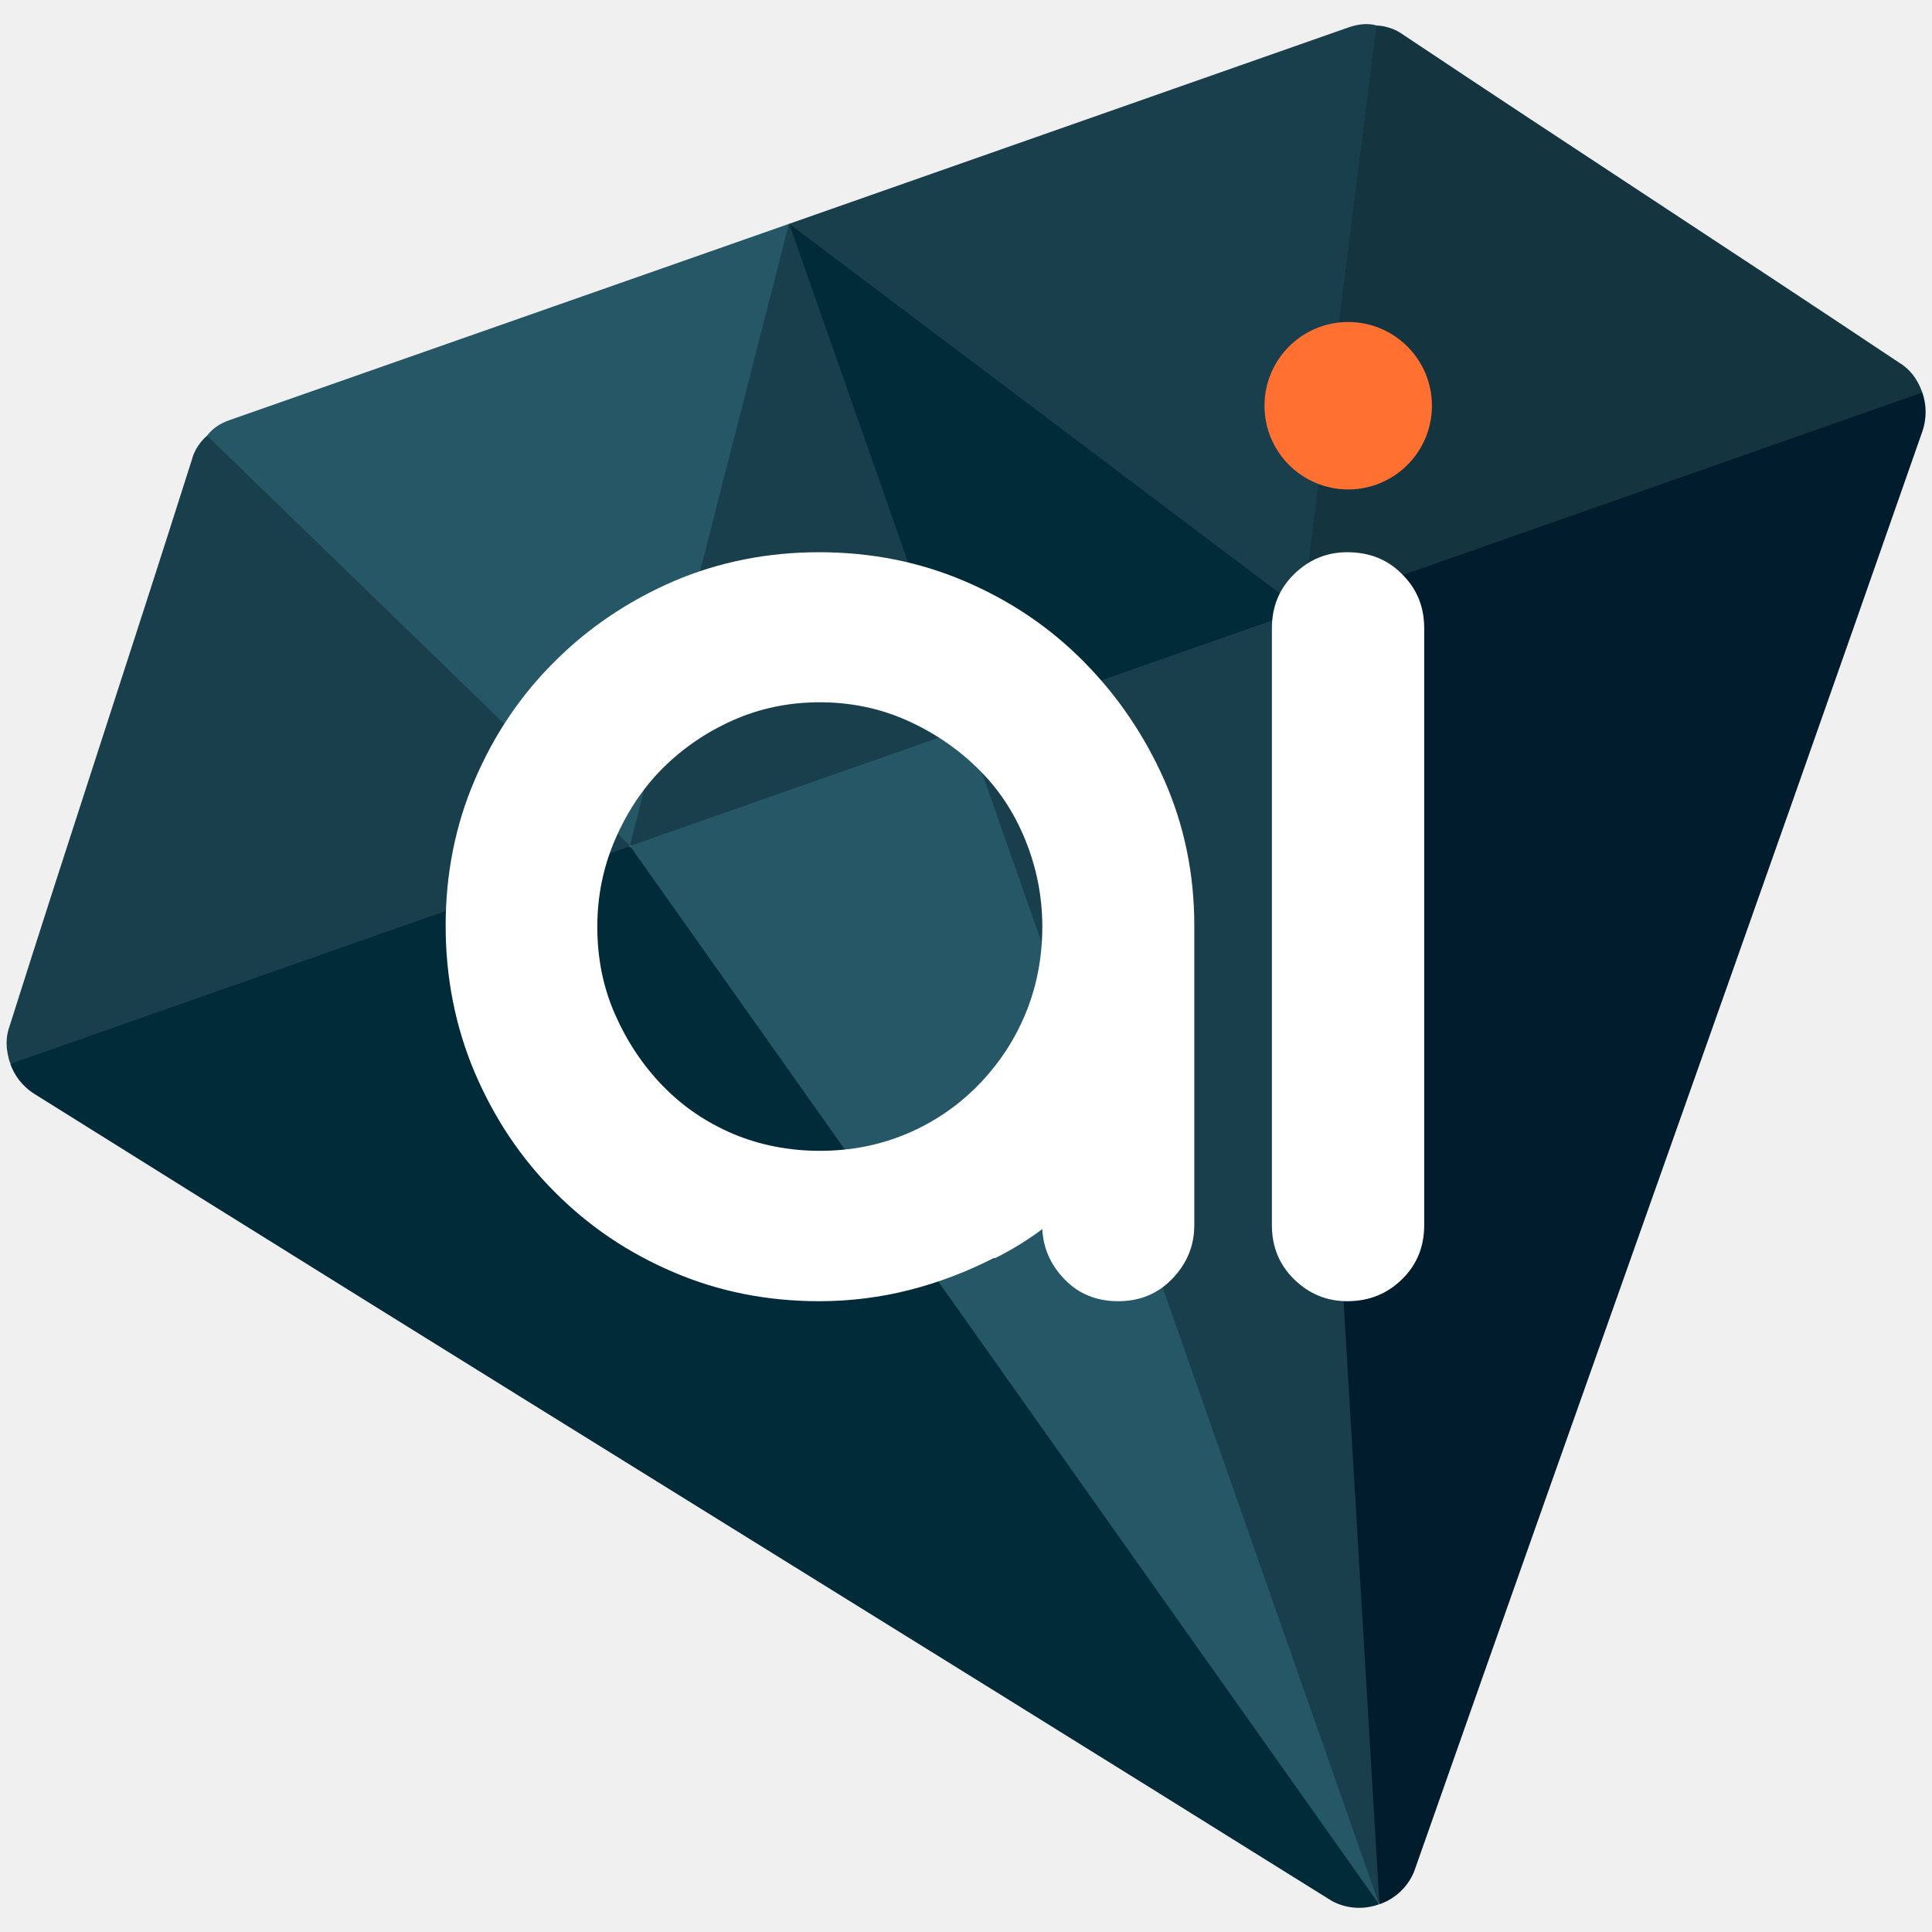
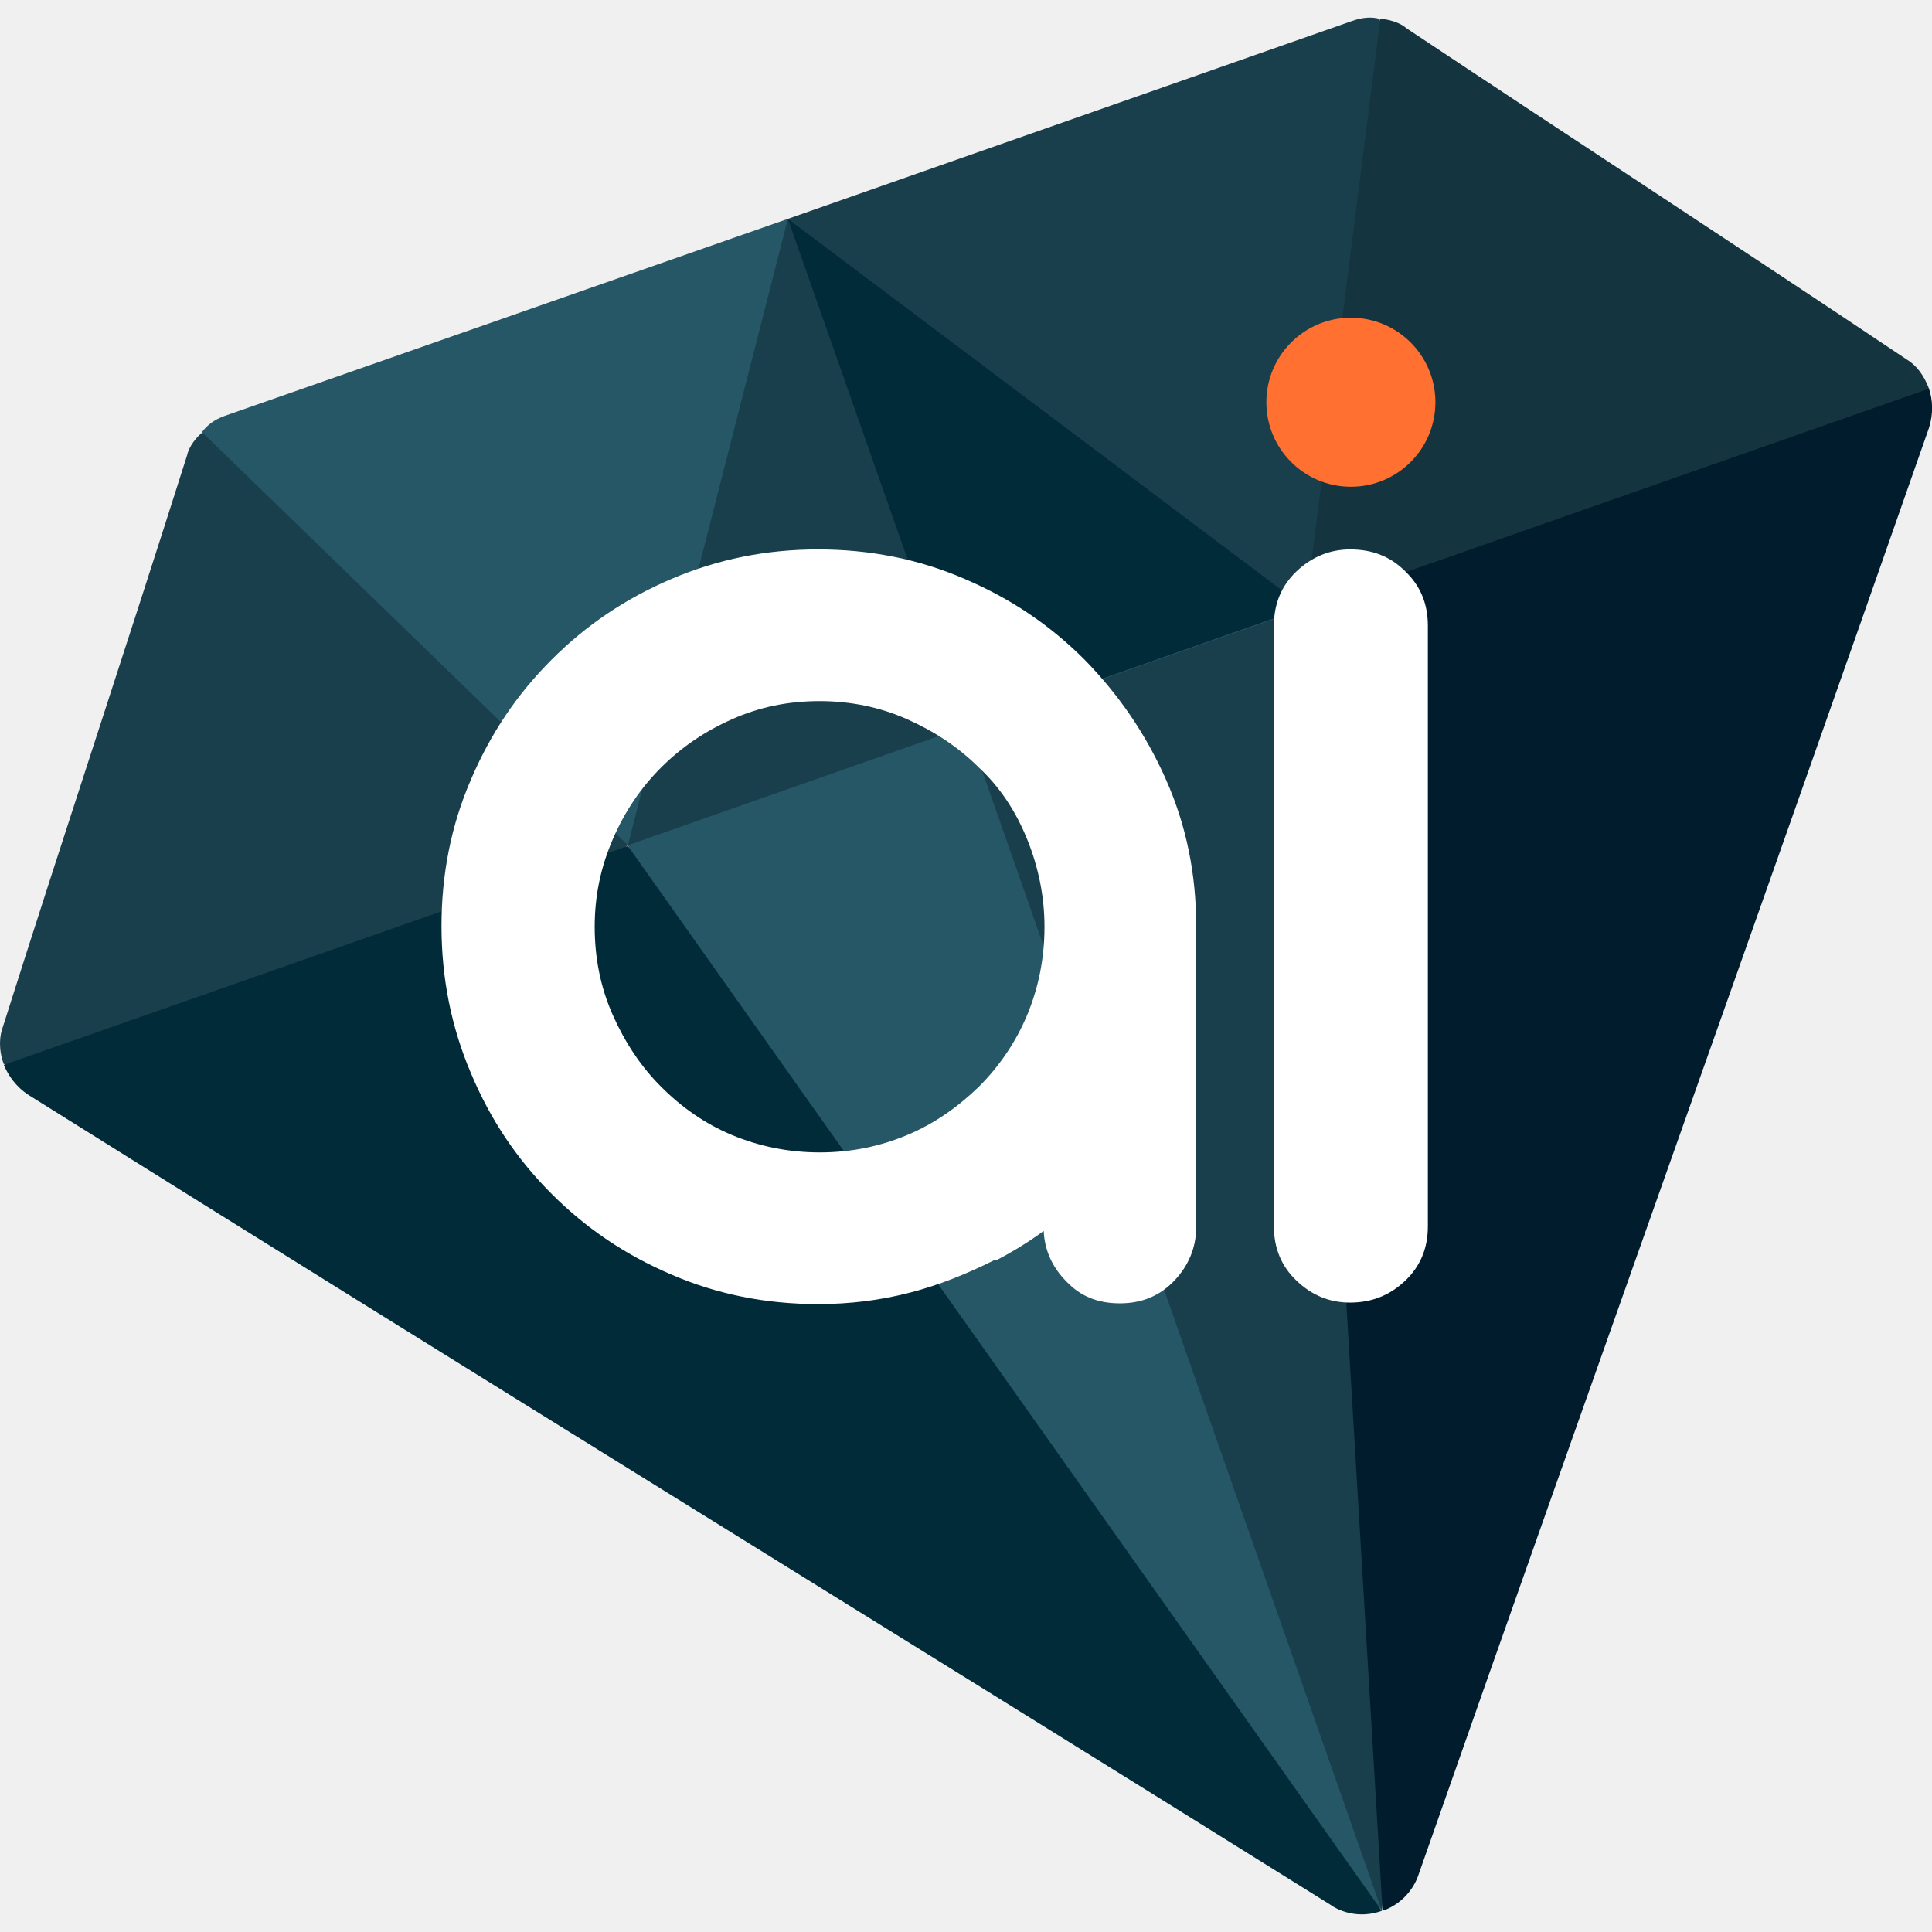
- <svg xmlns="http://www.w3.org/2000/svg" version="1.1" id="Layer_1" x="0px" y="0px" viewBox="0 0 600 600" style="enable-background:new 0 0 600 600;" xml:space="preserve">
+ <svg xmlns="http://www.w3.org/2000/svg" version="1.1" id="Layer_1" x="0px" y="0px" viewBox="0 0 256 256" style="enable-background:new 0 0 256 256;" xml:space="preserve">
  <style type="text/css">
	.st0{fill:#255766;}
	.st1{fill:#193E4C;}
	.st2{fill:#022B3A;}
	.st3{fill:#14353F;}
	.st4{fill:#001C2D;}
	.st5{enable-background:new    ;}
	.st6{fill:#FFFFFF;}
	.st7{fill:#FF7031;}
</style>
  <g>
-     <path class="st0" d="M245.1,69.5l13,72.8l-62.5,120.4L86.9,203.2l-22.6-67.9c1.6-2.1,3.8-3.7,6.9-4.8L245.1,69.5z" />
-     <path class="st1" d="M427.5,7.9l23.4,77.4l-46.5,104.2L290,141.7l-44.9-72.2l174-61.1C422.2,7.4,424.9,7.2,427.5,7.9z" />
-     <path class="st1" d="M404.4,189.5l-92.2,71.4l-116.6,1.8L245,69.5L404.4,189.5z" />
-     <path class="st2" d="M404.4,189.5l-159.3-120l67.2,191.4L404.4,189.5z" />
-     <path class="st0" d="M404.4,189.5l45,160l-21.2,241.9L260.6,415.8l-64.9-153.1L404.4,189.5z" />
-     <path class="st1" d="M428.3,591.4l21.2-241.9l-45-160l-104.4,36.6L428.3,591.4z" />
+     <path class="st0" d="M104.4,29l5.6,31.3L83.2,112L36.5,86.4l-9.7-29.2c0.7-0.9,1.6-1.6,3-2.1L104.4,29z" />
+     <path class="st1" d="M182.8,2.5l10.1,33.2l-20,44.8L123.7,60l-19.3-31l74.7-26.2C180.5,2.3,181.7,2.2,182.8,2.5z" />
+     <path class="st1" d="M172.9,80.5l-39.6,30.7L83.2,112l21.2-83L172.9,80.5z" />
+     <path class="st2" d="M172.9,80.5L104.4,29l28.9,82.2L172.9,80.5z" />
+     <path class="st0" d="M172.9,80.5l19.3,68.7l-9.1,103.9l-72-75.4L83.2,112L172.9,80.5z" />
+     <path class="st1" d="M183.1,253.2l9.1-103.9l-19.3-68.7l-44.8,15.7L183.1,253.2z" />
    <g id="Diamond_12_">
      <g>
-         <path class="st3" d="M597,121.9l-84.6,68.8l-107.9-1.2l23-181.6c4,0.2,6.9,1.9,8,2.7c55.6,37.1,98.8,65,154.4,102.1     C592.8,114.4,595.4,117.4,597,121.9z" />
+         <path class="st3" d="M255.6,51.5L219.3,81l-46.3-0.5l9.9-78c1.7,0.1,3,0.8,3.4,1.2c23.9,15.9,42.4,27.9,66.3,43.9     C253.8,48.3,254.9,49.6,255.6,51.5z" />
      </g>
    </g>
-     <path class="st1" d="M195.7,262.7l-83.5,68.4l-109-0.8c-1.6-4.5-1.4-8.5-0.2-11.7c20.2-63.8,36.5-112.5,56.7-176.2   c0.3-1.3,1.6-4.5,4.6-7.1L195.7,262.7z" />
-     <path class="st4" d="M597,121.9c1.2,3.5,1.5,7.7,0,12.1c-56.3,161.2-100.7,284.7-157.4,446c-0.9,3-3.9,8.8-11.2,11.4l-23.9-401.9   L597,121.9z" />
-     <path class="st2" d="M428.3,591.4c-7.3,2.6-13.3,0-15.9-1.8C267.3,499,155.5,430.4,10.8,339.8c-4-2.5-6.4-6-7.6-9.4l192.5-67.6   L428.3,591.4z" />
+     <path class="st1" d="M83.2,112l-35.9,29.4L0.5,141c-0.7-1.9-0.6-3.7-0.1-5c8.7-27.4,15.7-48.3,24.4-75.7c0.1-0.6,0.7-1.9,2-3   L83.2,112z" />
+     <path class="st4" d="M255.6,51.5c0.5,1.5,0.6,3.3,0,5.2C231.4,125.9,212.3,179,188,248.3c-0.4,1.3-1.7,3.8-4.8,4.9L172.9,80.5   L255.6,51.5z" />
+     <path class="st2" d="M183.1,253.2c-3.1,1.1-5.7,0-6.8-0.8C114,213.5,65.9,184,3.8,145.1c-1.7-1.1-2.7-2.6-3.3-4l82.7-29   L183.1,253.2z" />
  </g>
  <g class="st5">
-     <path class="st6" d="M308.6,390.7c-8.4,4.3-17.1,7.6-26.1,9.9c-9,2.3-18.4,3.5-28.1,3.5c-16.1,0-31.2-3-45.2-9   c-14.1-6-26.4-14.3-36.9-24.9c-10.6-10.6-18.8-22.9-24.9-37.2c-6-14.2-9-29.4-9-45.5c0-16.1,3-31.2,9-45.2   c6-14.1,14.3-26.4,24.9-36.9c10.6-10.6,22.9-18.8,36.9-24.9c14.1-6,29.1-9,45.2-9s31.2,3,45.2,9c14.1,6,26.4,14.3,36.9,24.9   s18.9,22.9,25.1,36.9c6.2,14.1,9.3,29.1,9.3,45.2v93c0,6.4-2.3,11.9-6.8,16.6c-4.5,4.7-10.1,7-16.8,7c-6.7,0-12.2-2.2-16.6-6.7   c-4.4-4.5-6.7-9.7-7-15.7c-4.4,3.3-9.2,6.3-14.6,9H308.6z M185.5,287.8c0,9.8,1.8,18.8,5.5,27.2s8.6,15.8,14.8,22.2   c6.2,6.4,13.4,11.3,21.8,14.9c8.3,3.5,17.4,5.3,27,5.3c9.7,0,18.7-1.8,27-5.3c8.3-3.5,15.7-8.5,22-14.9   c6.3-6.4,11.3-13.8,14.8-22.2s5.3-17.5,5.3-27.2c0-9.4-1.8-18.4-5.3-27s-8.4-16-14.8-22.2c-6.3-6.2-13.7-11.2-22-14.9   c-8.3-3.7-17.4-5.6-27-5.6c-9.7,0-18.7,1.9-27,5.6c-8.3,3.7-15.6,8.7-21.8,14.9c-6.2,6.2-11.1,13.6-14.8,22.2   S185.5,278.4,185.5,287.8z" />
-     <path class="st6" d="M418.4,171.5c-6.4,0-11.9,2.3-16.5,6.8c-4.6,4.5-6.9,10.1-6.9,16.8v185.4c0,6.7,2.3,12.3,6.9,16.8   c4.6,4.5,10.1,6.8,16.5,6.8c6.8,0,12.4-2.3,17-6.8s6.9-10.1,6.9-16.8V195.1c0-6.7-2.3-12.3-6.9-16.8   C430.9,173.7,425.2,171.5,418.4,171.5z" />
+     <path class="st6" d="M131.7,167c-3.6,1.8-7.3,3.3-11.2,4.3c-3.9,1-7.9,1.5-12.1,1.5c-6.9,0-13.4-1.3-19.4-3.9   c-6.1-2.6-11.3-6.1-15.9-10.7c-4.6-4.6-8.1-9.8-10.7-16c-2.6-6.1-3.9-12.6-3.9-19.5c0-6.9,1.3-13.4,3.9-19.4   c2.6-6.1,6.1-11.3,10.7-15.9c4.6-4.6,9.8-8.1,15.9-10.7c6.1-2.6,12.5-3.9,19.4-3.9c6.9,0,13.4,1.3,19.4,3.9   c6.1,2.6,11.3,6.1,15.9,10.7c4.5,4.6,8.1,9.8,10.8,15.9c2.7,6.1,4,12.5,4,19.4v39.9c0,2.7-1,5.1-2.9,7.1s-4.3,3-7.2,3   s-5.2-0.9-7.1-2.9c-1.9-1.9-2.9-4.2-3-6.7c-1.9,1.4-4,2.7-6.3,3.9L131.7,167L131.7,167z M78.8,122.8c0,4.2,0.8,8.1,2.4,11.7   c1.6,3.6,3.7,6.8,6.4,9.5s5.8,4.9,9.4,6.4c3.6,1.5,7.5,2.3,11.6,2.3c4.2,0,8-0.8,11.6-2.3c3.6-1.5,6.7-3.7,9.5-6.4   c2.7-2.7,4.9-5.9,6.4-9.5c1.5-3.6,2.3-7.5,2.3-11.7c0-4-0.8-7.9-2.3-11.6c-1.5-3.7-3.6-6.9-6.4-9.5c-2.7-2.7-5.9-4.8-9.5-6.4   c-3.6-1.6-7.5-2.4-11.6-2.4c-4.2,0-8,0.8-11.6,2.4s-6.7,3.7-9.4,6.4s-4.8,5.8-6.4,9.5C79.6,114.9,78.8,118.7,78.8,122.8z" />
+     <path class="st6" d="M178.9,72.8c-2.7,0-5.1,1-7.1,2.9s-3,4.3-3,7.2v79.6c0,2.9,1,5.3,3,7.2s4.3,2.9,7.1,2.9c2.9,0,5.3-1,7.3-2.9   c2-1.9,3-4.3,3-7.2V82.9c0-2.9-1-5.3-3-7.2C184.2,73.7,181.8,72.8,178.9,72.8z" />
  </g>
-   <circle class="st7" cx="418.7" cy="126" r="26" />
+   <circle class="st7" cx="179" cy="53.3" r="11.2" />
</svg>
